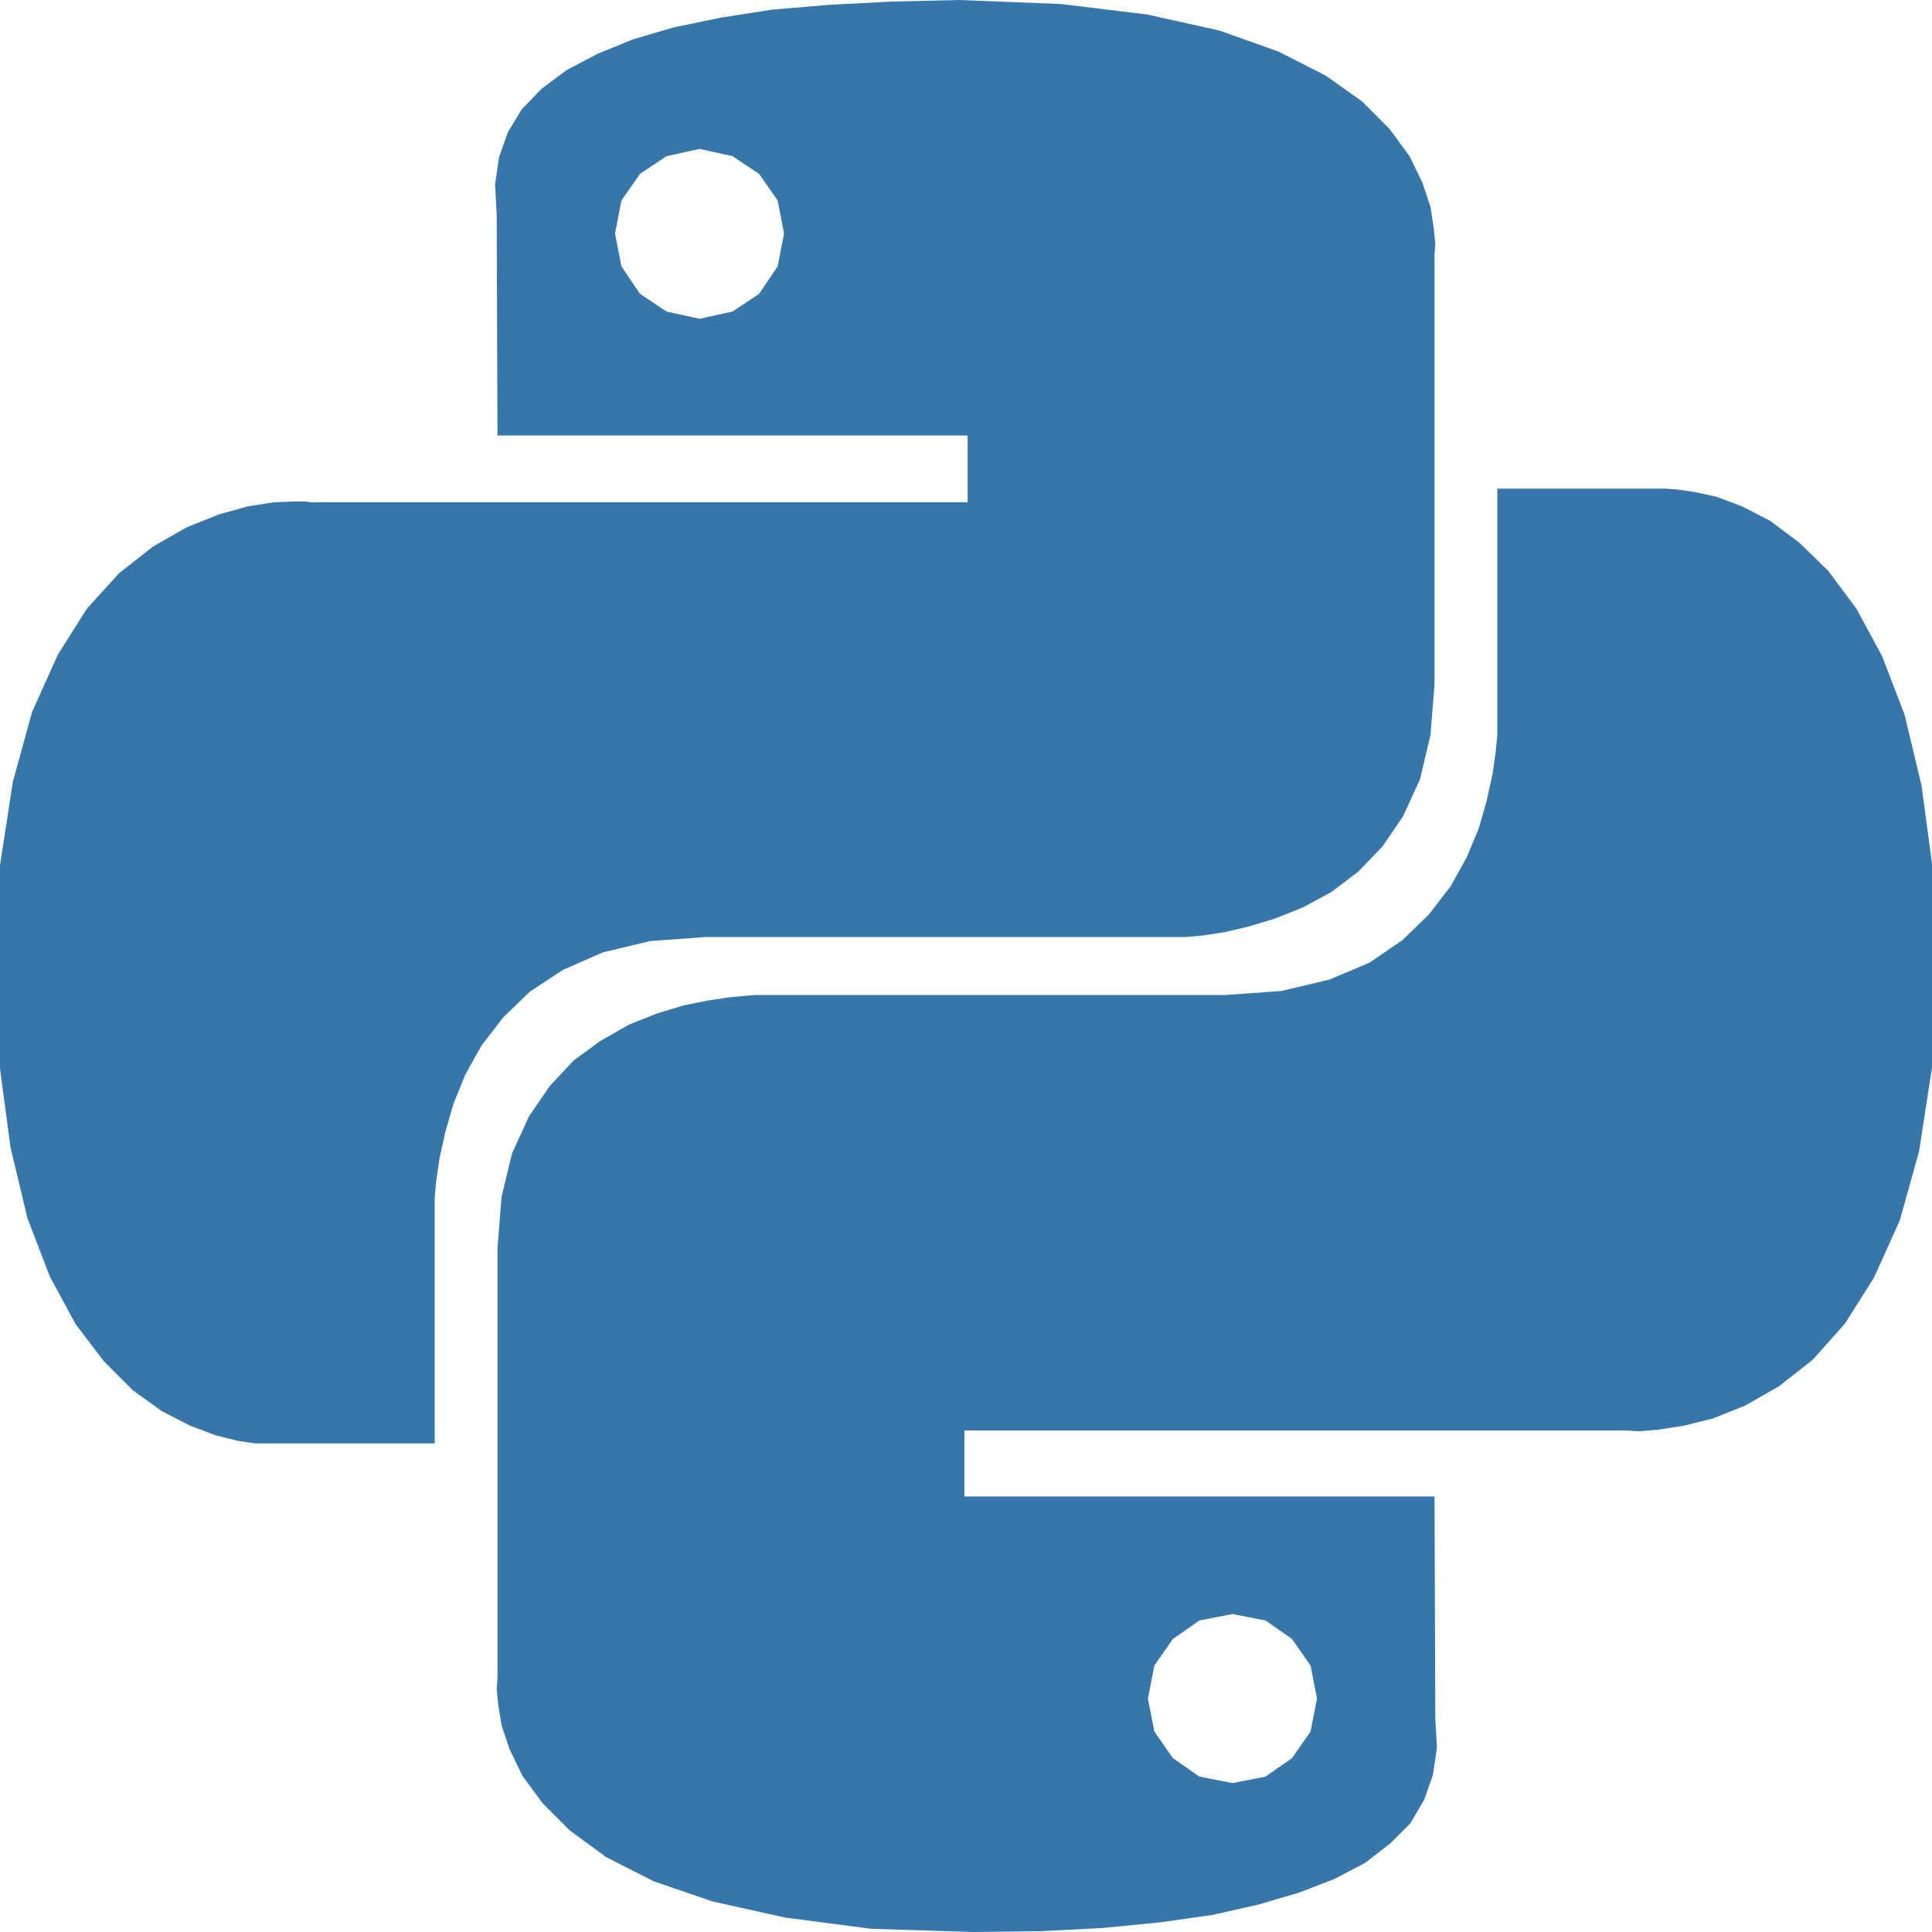
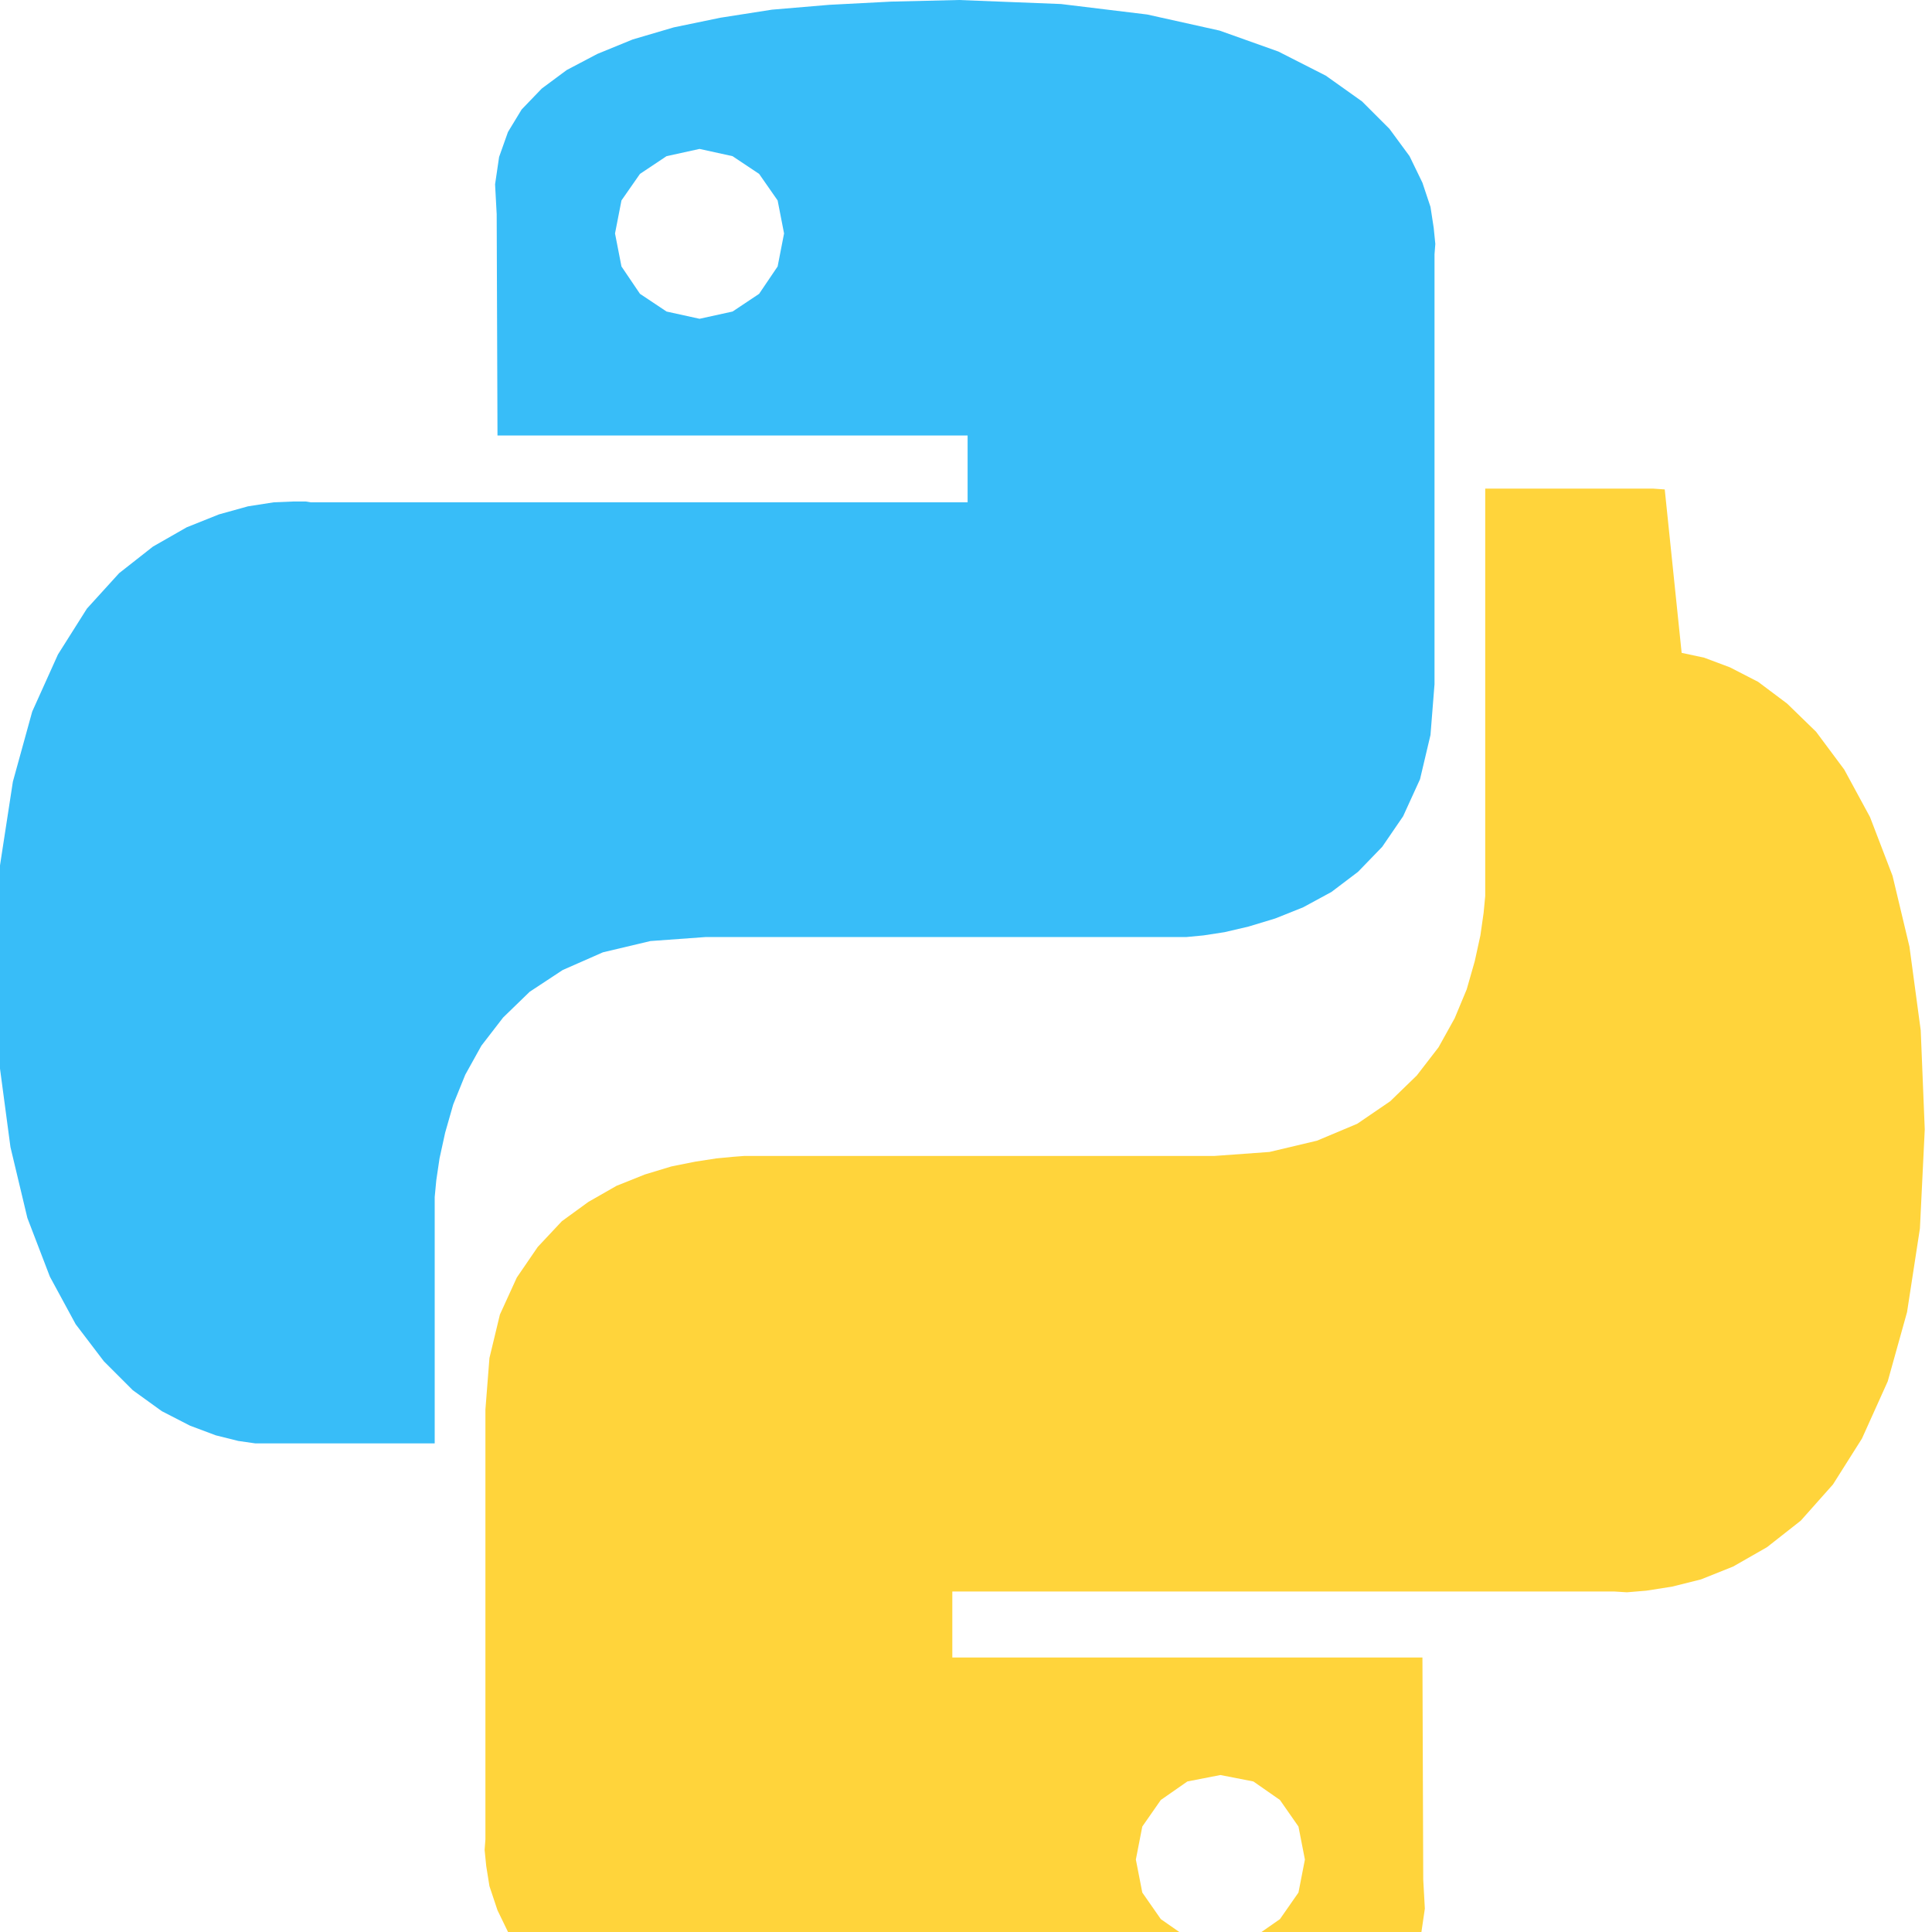
- <svg xmlns="http://www.w3.org/2000/svg" fill="#3776AB" role="img" viewBox="0 0 24 24">
-   <path d="M14.25.18l.9.2.73.26.59.3.45.32.34.34.25.34.16.33.1.3.04.26.02.2-.01.13V8.5l-.05.63-.13.55-.21.46-.26.38-.3.31-.33.25-.35.19-.35.14-.33.1-.3.07-.26.04-.21.02H8.77l-.69.05-.59.14-.5.22-.41.27-.33.32-.27.35-.2.36-.15.37-.1.35-.07.32-.04.27-.02.21v3.06H3.17l-.21-.03-.28-.07-.32-.12-.35-.18-.36-.26-.36-.36-.35-.46-.32-.59-.28-.73-.21-.88-.14-1.05-.05-1.23.06-1.22.16-1.04.24-.87.32-.71.36-.57.4-.44.42-.33.42-.24.4-.16.36-.1.32-.05.24-.01h.16l.06.01h8.16v-.83H6.18l-.01-2.75-.02-.37.05-.34.11-.31.17-.28.25-.26.31-.23.38-.2.44-.18.51-.15.58-.12.64-.1.71-.06.77-.04.84-.02 1.27.05zm-6.3 1.98l-.23.33-.08.41.08.41.23.34.33.22.41.09.41-.09.33-.22.23-.34.08-.41-.08-.41-.23-.33-.33-.22-.41-.09-.41.09zm13.09 3.95l.28.06.32.12.35.18.36.27.36.35.35.47.32.59.28.73.21.88.14 1.04.05 1.23-.06 1.23-.16 1.04-.24.86-.32.71-.36.57-.4.45-.42.33-.42.24-.4.16-.36.09-.32.05-.24.02-.16-.01h-8.22v.82h5.84l.01 2.76.02.36-.05.34-.11.31-.17.29-.25.25-.31.24-.38.2-.44.17-.51.15-.58.13-.64.09-.71.07-.77.04-.84.01-1.27-.04-1.07-.14-.9-.2-.73-.25-.59-.3-.45-.33-.34-.34-.25-.34-.16-.33-.1-.3-.04-.25-.02-.2.01-.13v-5.34l.05-.64.13-.54.21-.46.26-.38.3-.32.33-.24.35-.2.35-.14.33-.1.3-.06.26-.04.21-.02.13-.01h5.84l.69-.05.59-.14.5-.21.41-.28.33-.32.27-.35.2-.36.15-.36.1-.35.07-.32.04-.28.02-.21V6.07h2.09l.14.01zm-6.47 14.25l-.23.33-.08.41.08.41.23.33.33.23.41.08.41-.08.33-.23.23-.33.08-.41-.08-.41-.23-.33-.33-.23-.41-.08-.41.08z" />
+ <svg xmlns="http://www.w3.org/2000/svg" role="img" viewBox="0 0 24 24">
+   <path fill="#38BDF8" d="M14.25.18l.9.2.73.26.59.3.45.32.34.34.25.34.16.33.1.3.04.26.02.2-.01.13V8.5l-.05.63-.13.55-.21.46-.26.38-.3.31-.33.25-.35.19-.35.14-.33.1-.3.07-.26.04-.21.02H8.77l-.69.05-.59.14-.5.22-.41.27-.33.32-.27.35-.2.36-.15.37-.1.35-.07.32-.04.27-.02.21v3.06H3.17l-.21-.03-.28-.07-.32-.12-.35-.18-.36-.26-.36-.36-.35-.46-.32-.59-.28-.73-.21-.88-.14-1.05-.05-1.23.06-1.22.16-1.04.24-.87.32-.71.36-.57.4-.44.42-.33.42-.24.4-.16.36-.1.32-.05.24-.01h.16l.06.01h8.16v-.83H6.18l-.01-2.75-.02-.37.05-.34.11-.31.17-.28.25-.26.31-.23.38-.2.44-.18.51-.15.58-.12.64-.1.71-.06.77-.04.84-.02 1.27.05zm-6.3 1.98l-.23.33-.08.41.08.41.23.34.33.22.41.09.41-.09.33-.22.23-.34.08-.41-.08-.41-.23-.33-.33-.22-.41-.09-.41.09z" />
+   <path fill="#FFD43B" d="M20.89 8.11l.28.06.32.12.35.18.36.27.36.35.35.47.32.59.28.73.21.88.14 1.04.05 1.23-.06 1.23-.16 1.04-.24.86-.32.71-.36.57-.4.45-.42.33-.42.24-.4.16-.36.09-.32.05-.24.02-.16-.01h-8.22v.82h5.84l.01 2.76.02.36-.05.34-.11.31-.17.29-.25.25-.31.24-.38.2-.44.17-.51.15-.58.13-.64.09-.71.07-.77.04-.84.01-1.27-.04-1.07-.14-.9-.2-.73-.25-.59-.3-.45-.33-.34-.34-.25-.34-.16-.33-.1-.3-.04-.25-.02-.2.01-.13v-5.34l.05-.64.13-.54.21-.46.26-.38.3-.32.33-.24.35-.2.35-.14.33-.1.3-.06.26-.04.21-.02.13-.01h5.84l.69-.05.59-.14.5-.21.41-.28.33-.32.27-.35.2-.36.15-.36.1-.35.07-.32.04-.28.02-.21V6.07h2.09l.14.01zm-6.47 14.25l-.23.33-.08.41.08.41.23.33.33.23.41.08.41-.08.33-.23.23-.33.08-.41-.08-.41-.23-.33-.33-.23-.41-.08-.41.08z" />
</svg>
